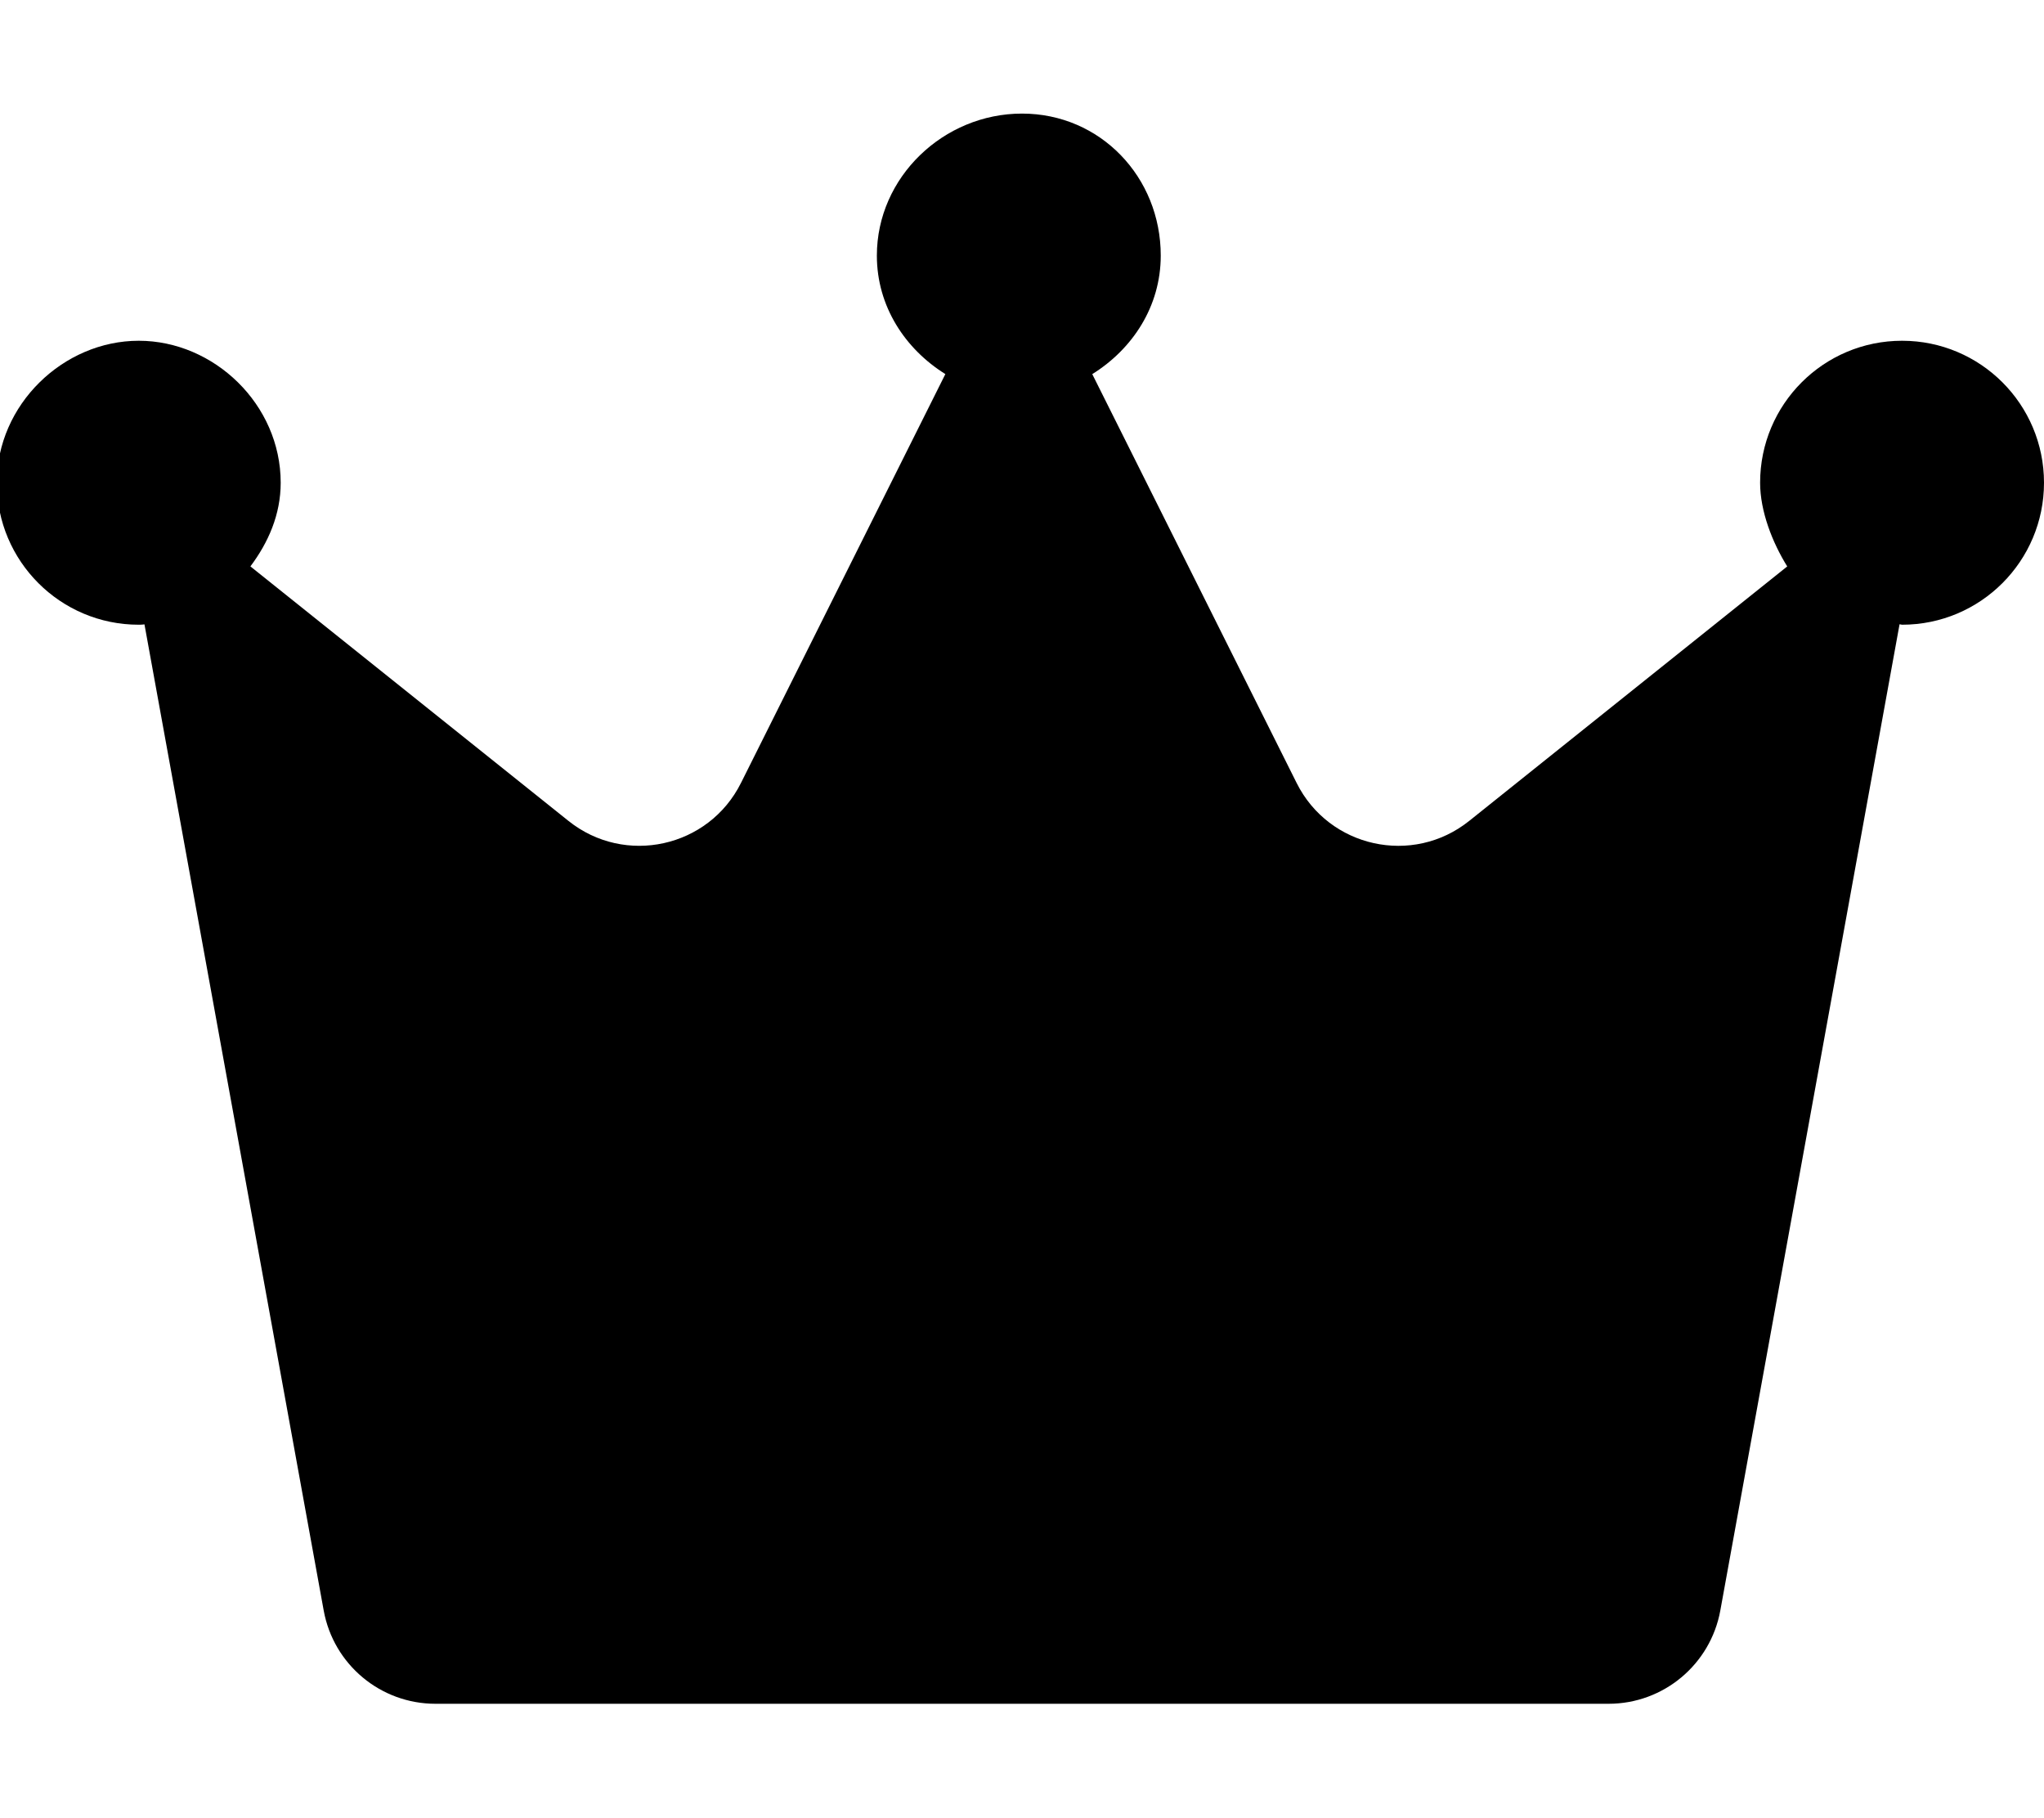
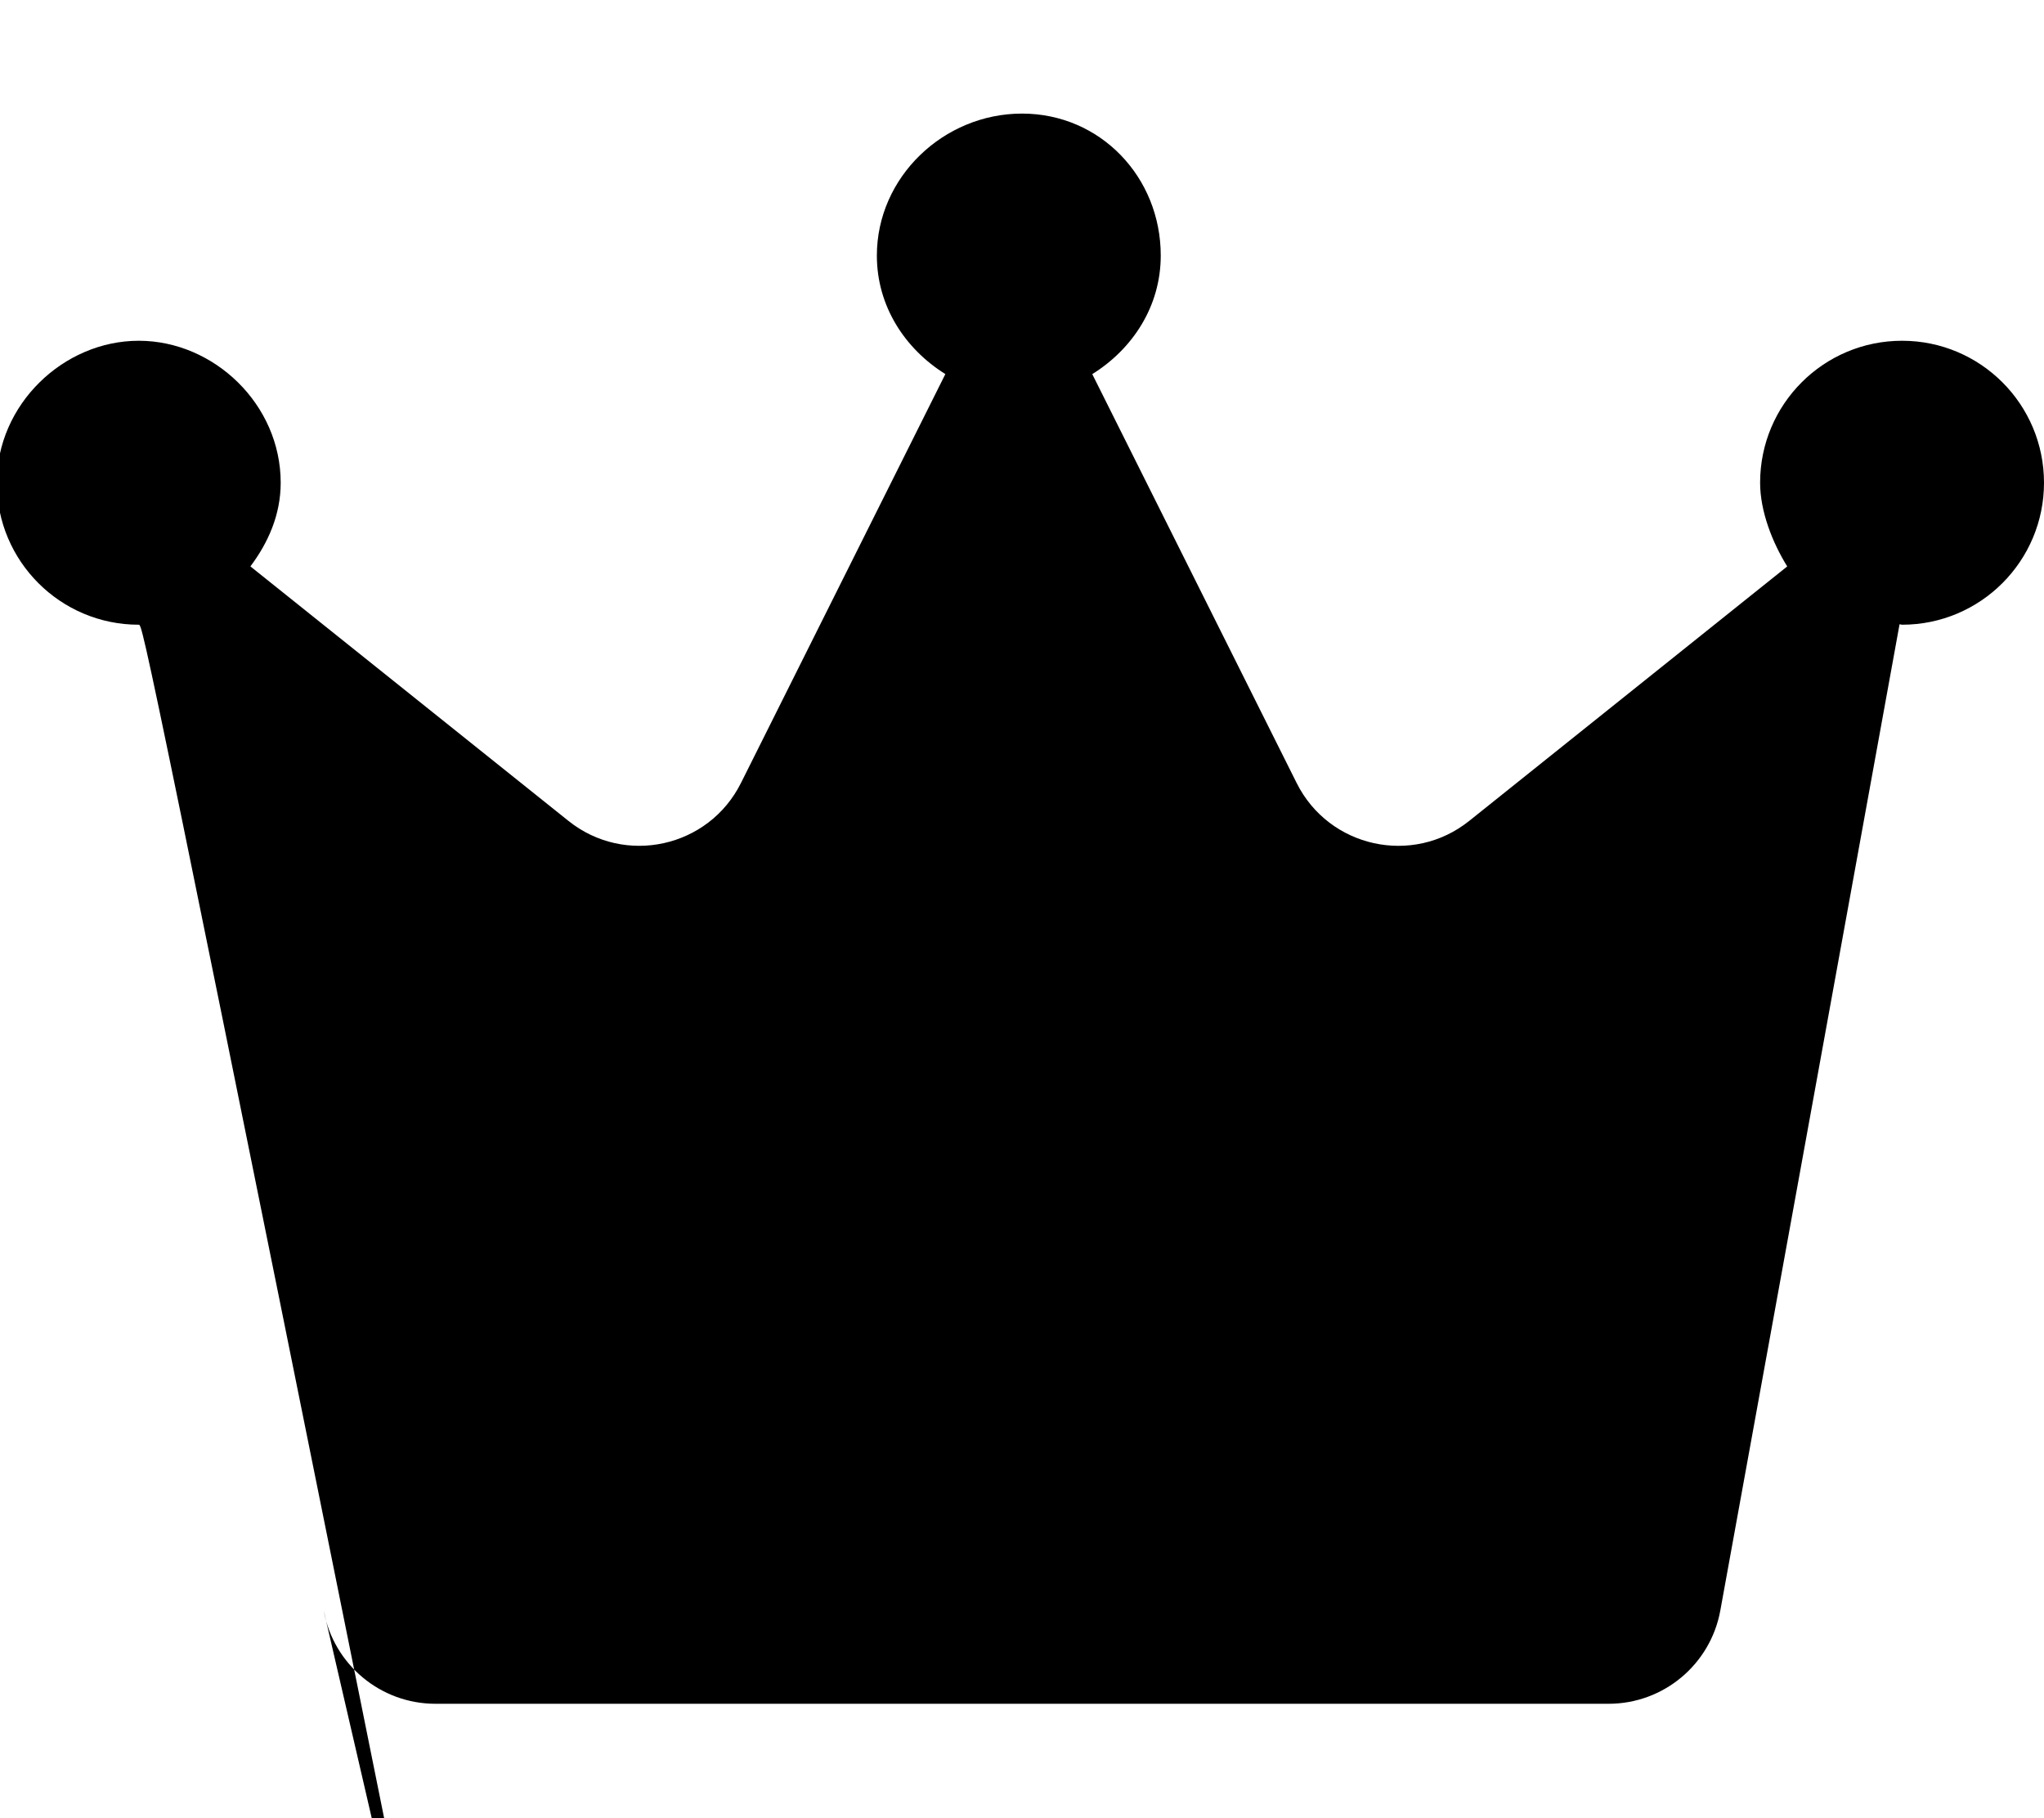
<svg xmlns="http://www.w3.org/2000/svg" viewBox="0 0 576 512">
-   <path d="M576 136c0 22.09-17.91 40-40 40c-.248 0-.455-.127-.703-.131l-50.52 277.9C482 468.9 468.8 480 453.3 480H122.7c-15.46 0-28.72-11.06-31.48-26.27L40.71 175.9C40.46 175.9 40.25 176 39.1 176c-22.09 0-40-17.91-40-40S17.91 96 39.1 96s40 17.91 40 40c0 8.998-3.521 16.89-8.537 23.57l89.63 71.7c15.91 12.73 39.5 7.544 48.61-10.68l57.6-115.2C255.1 98.34 247.1 86.34 247.1 72C247.1 49.91 265.9 32 288 32s39.1 17.91 39.1 40c0 14.34-7.963 26.34-19.3 33.4l57.6 115.2c9.111 18.22 32.71 23.4 48.61 10.68l89.63-71.7C499.5 152.9 496 144.1 496 136C496 113.9 513.9 96 536 96S576 113.9 576 136z" />
+   <path d="M576 136c0 22.09-17.91 40-40 40c-.248 0-.455-.127-.703-.131l-50.52 277.9C482 468.9 468.8 480 453.3 480H122.7c-15.46 0-28.72-11.06-31.48-26.27l40.71 175.9C40.46 175.9 40.25 176 39.1 176c-22.09 0-40-17.91-40-40S17.91 96 39.1 96s40 17.91 40 40c0 8.998-3.521 16.89-8.537 23.57l89.63 71.7c15.91 12.73 39.5 7.544 48.61-10.68l57.6-115.2C255.1 98.34 247.1 86.34 247.1 72C247.1 49.91 265.9 32 288 32s39.1 17.91 39.1 40c0 14.34-7.963 26.34-19.3 33.4l57.6 115.2c9.111 18.22 32.71 23.4 48.61 10.68l89.63-71.7C499.5 152.9 496 144.1 496 136C496 113.9 513.9 96 536 96S576 113.9 576 136z" />
</svg>
